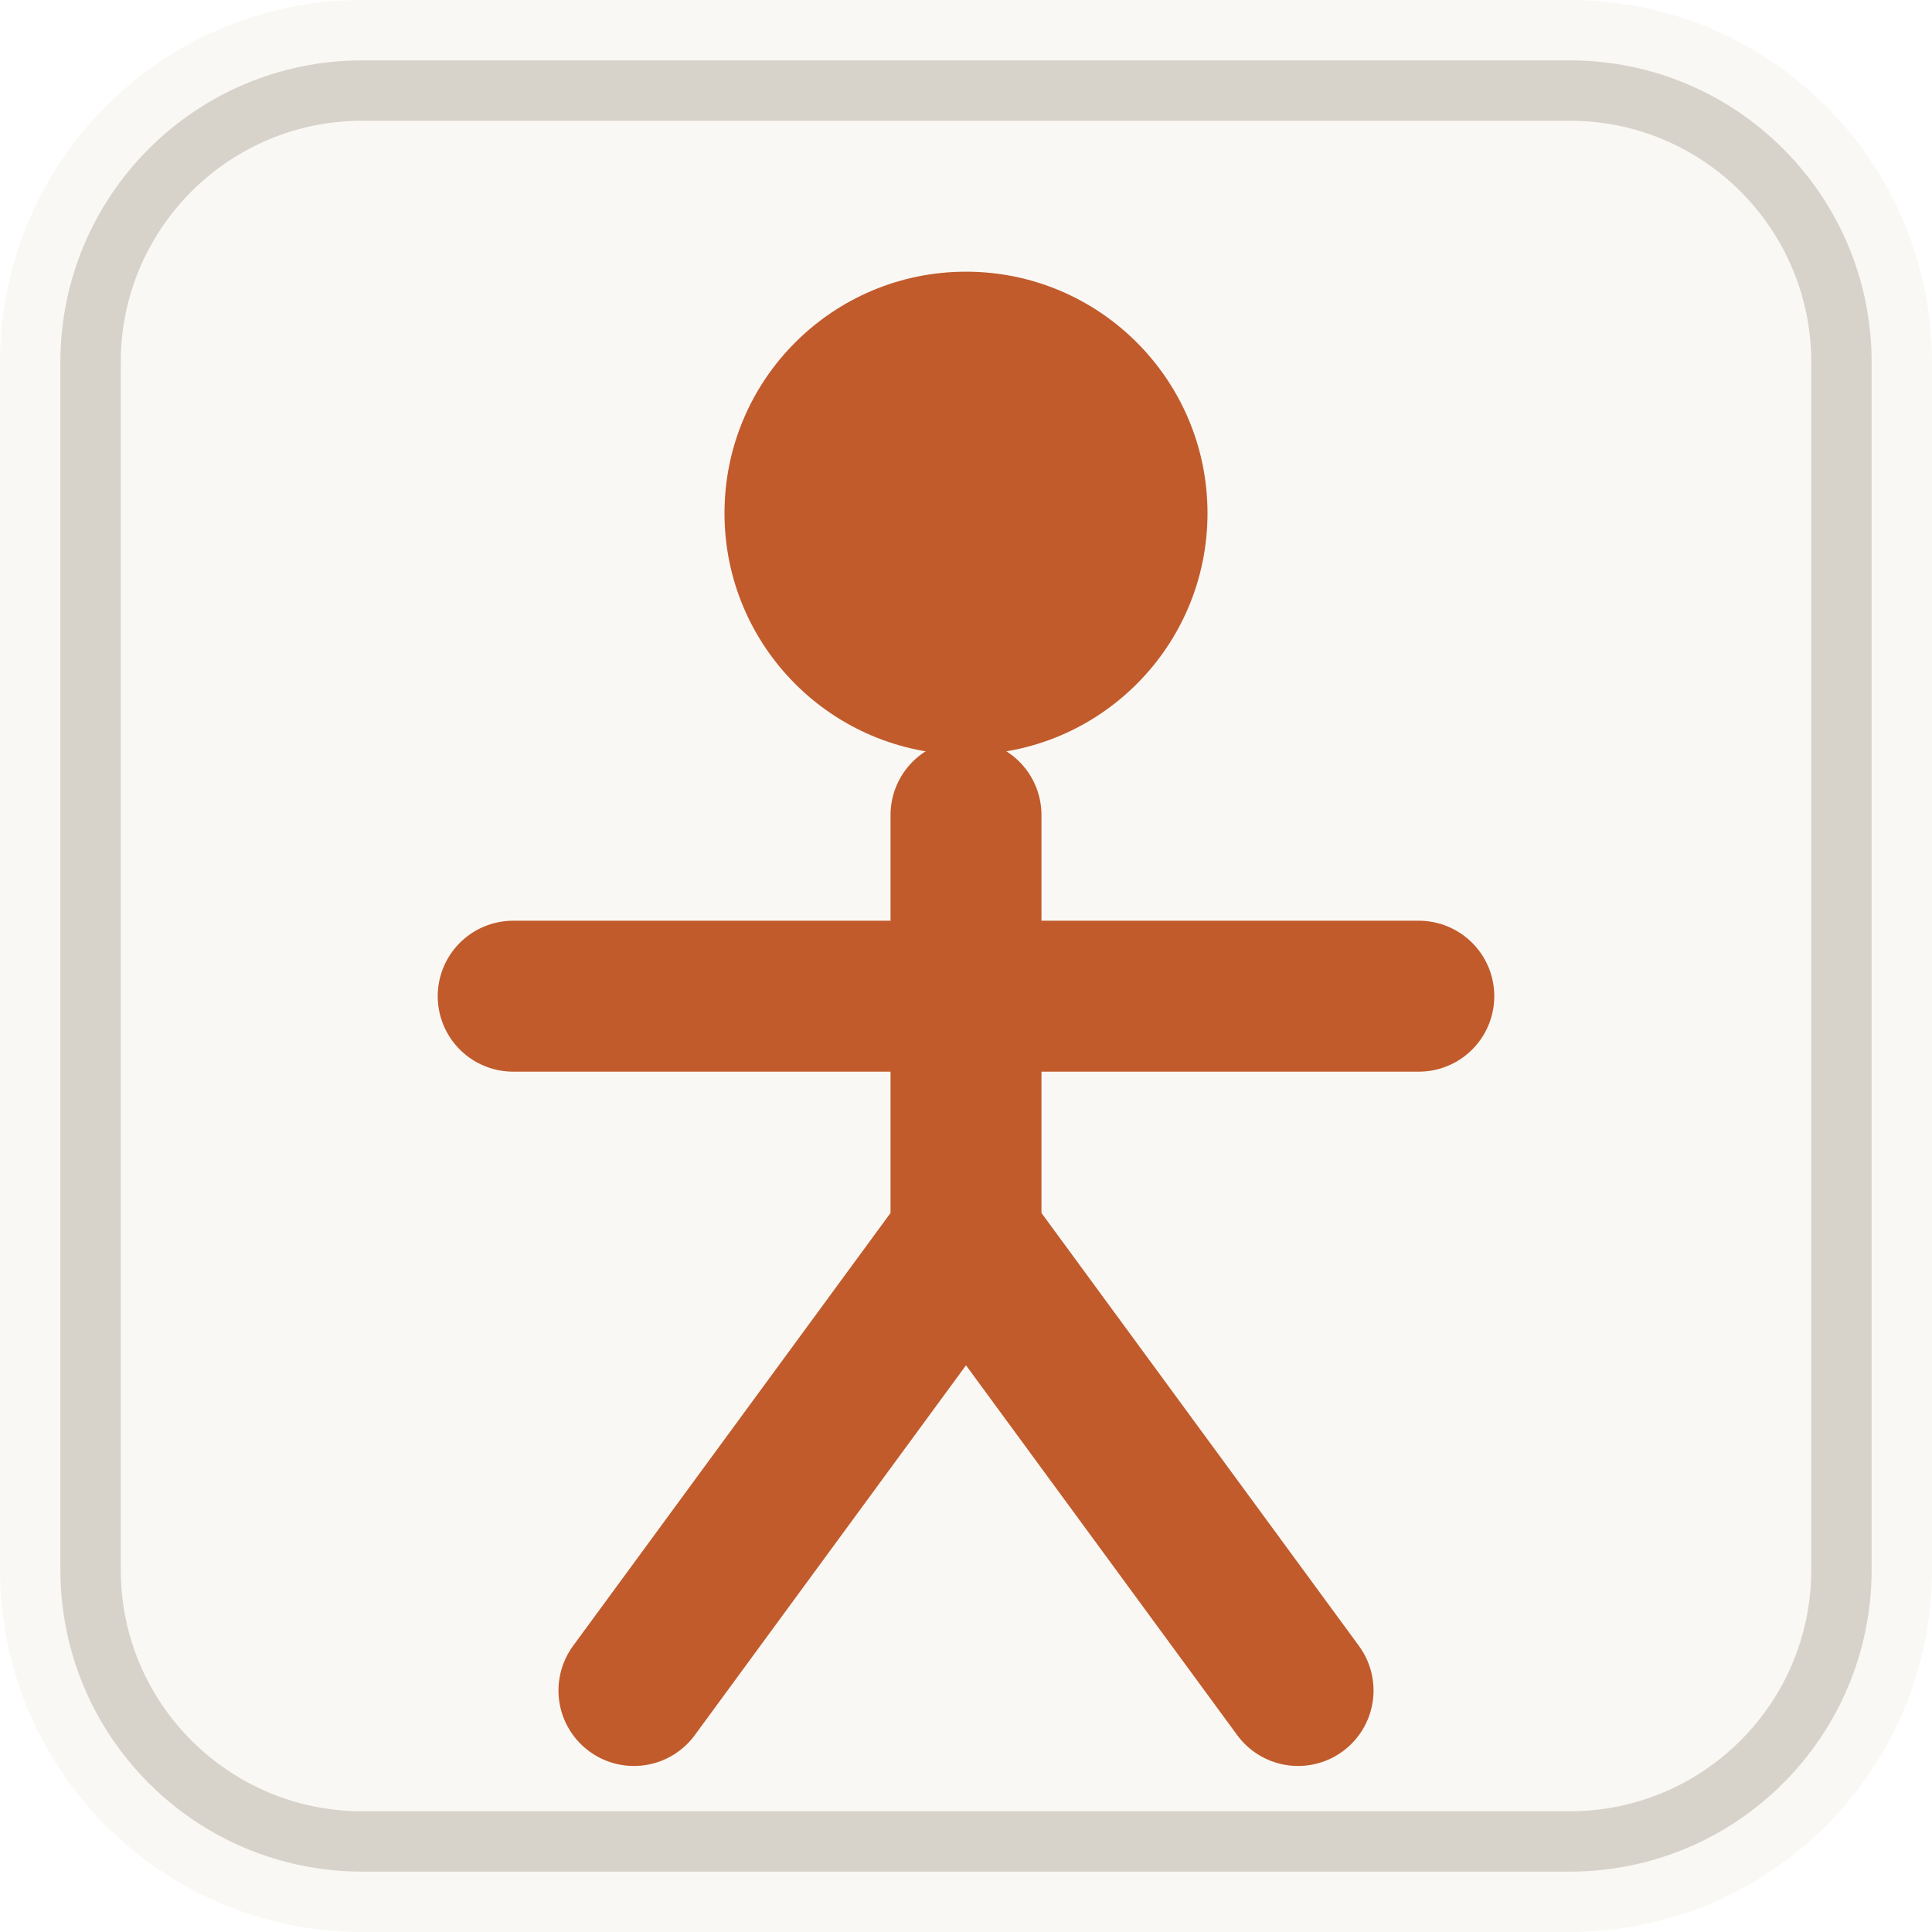
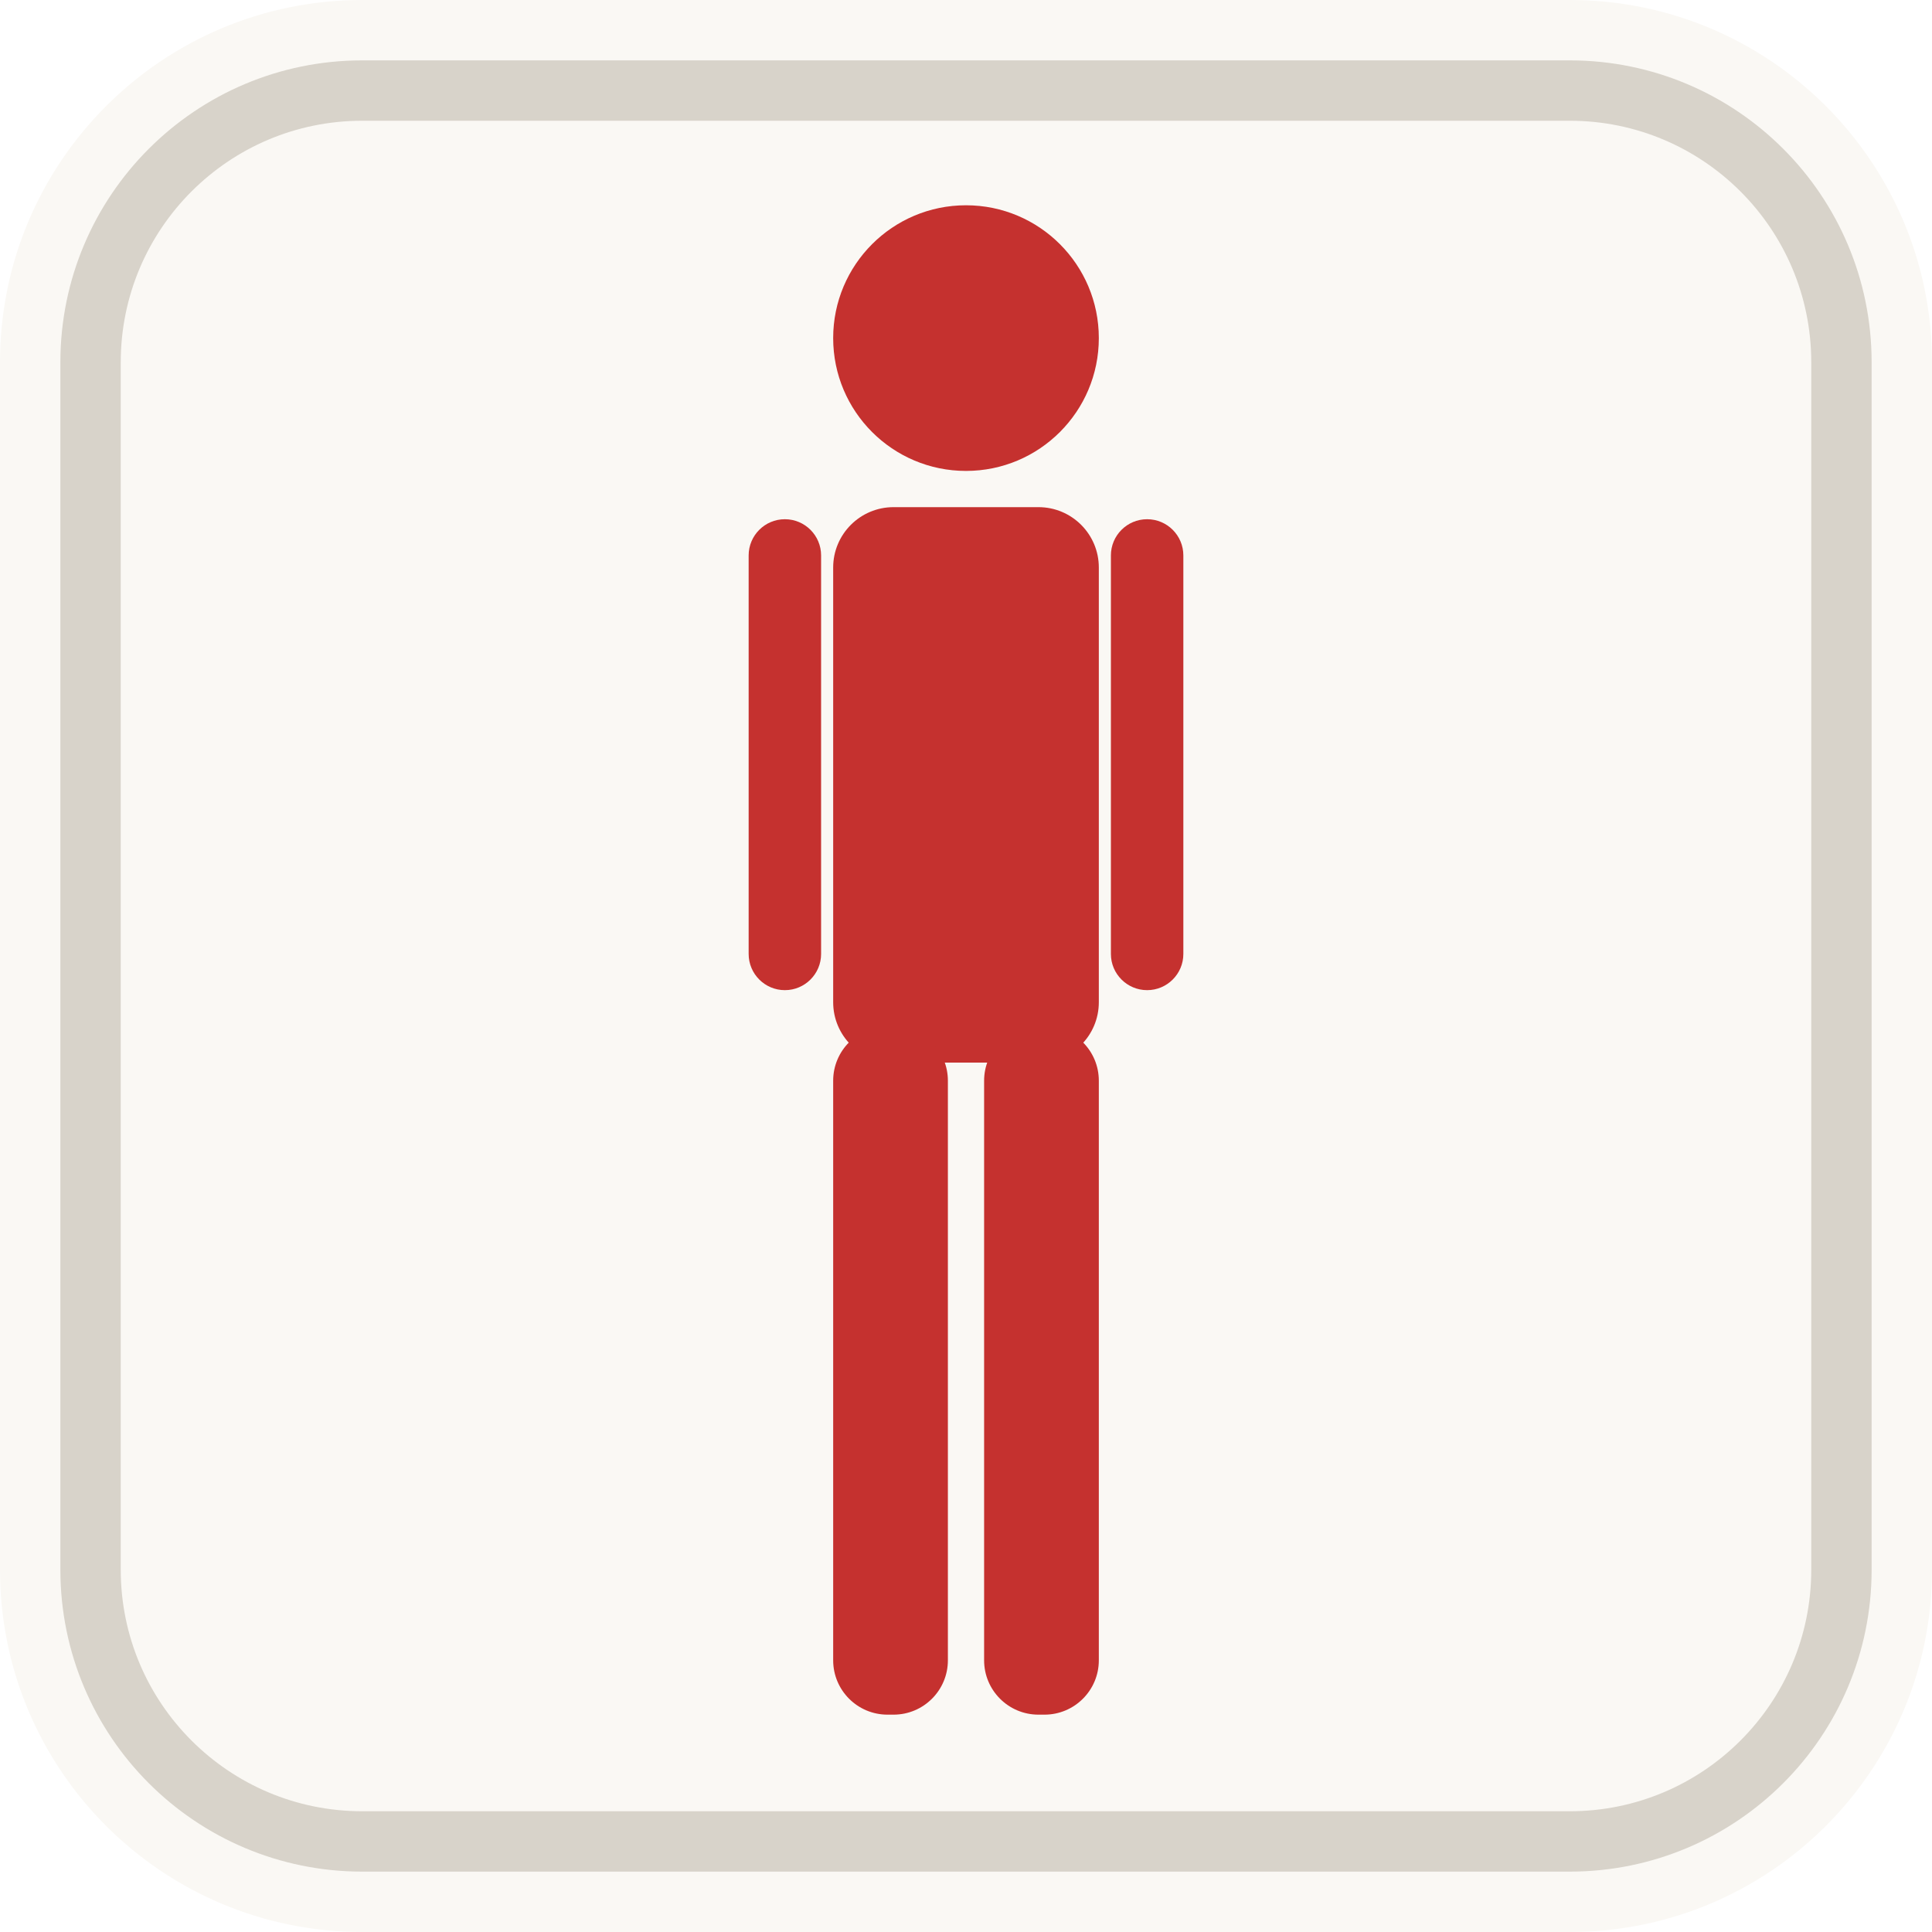
<svg xmlns="http://www.w3.org/2000/svg" viewBox="0 0 64 64">
  <rect width="64" height="64" rx="12" fill="#FAF8F4" />
  <rect x="3" y="3" width="58" height="58" rx="9" fill="none" stroke="#D8D3CA" stroke-width="2" />
-   <circle cx="32" cy="17" r="8" fill="#C15B2C" />
-   <path d="M32 27 v14 M17 33 h30 M32 41 l-11 15 M32 41 l11 15" stroke="#C15B2C" stroke-width="5" stroke-linecap="round" fill="none" />
+   <g fill="#C5312F" transform="translate(20,6) scale(0.4)">
+     <circle cx="30" cy="13" r="11" />
+     <rect x="12" y="28" width="6" height="39" rx="3" />
+     <rect x="42" y="28" width="6" height="39" rx="3" />
+     <rect x="19" y="27" width="22" height="46" rx="5" />
+     <rect x="19" y="70" width="9.5" height="57" rx="4.5" />
+     <rect x="31.5" y="70" width="9.5" height="57" rx="4.5" />
+   </g>
</svg>
